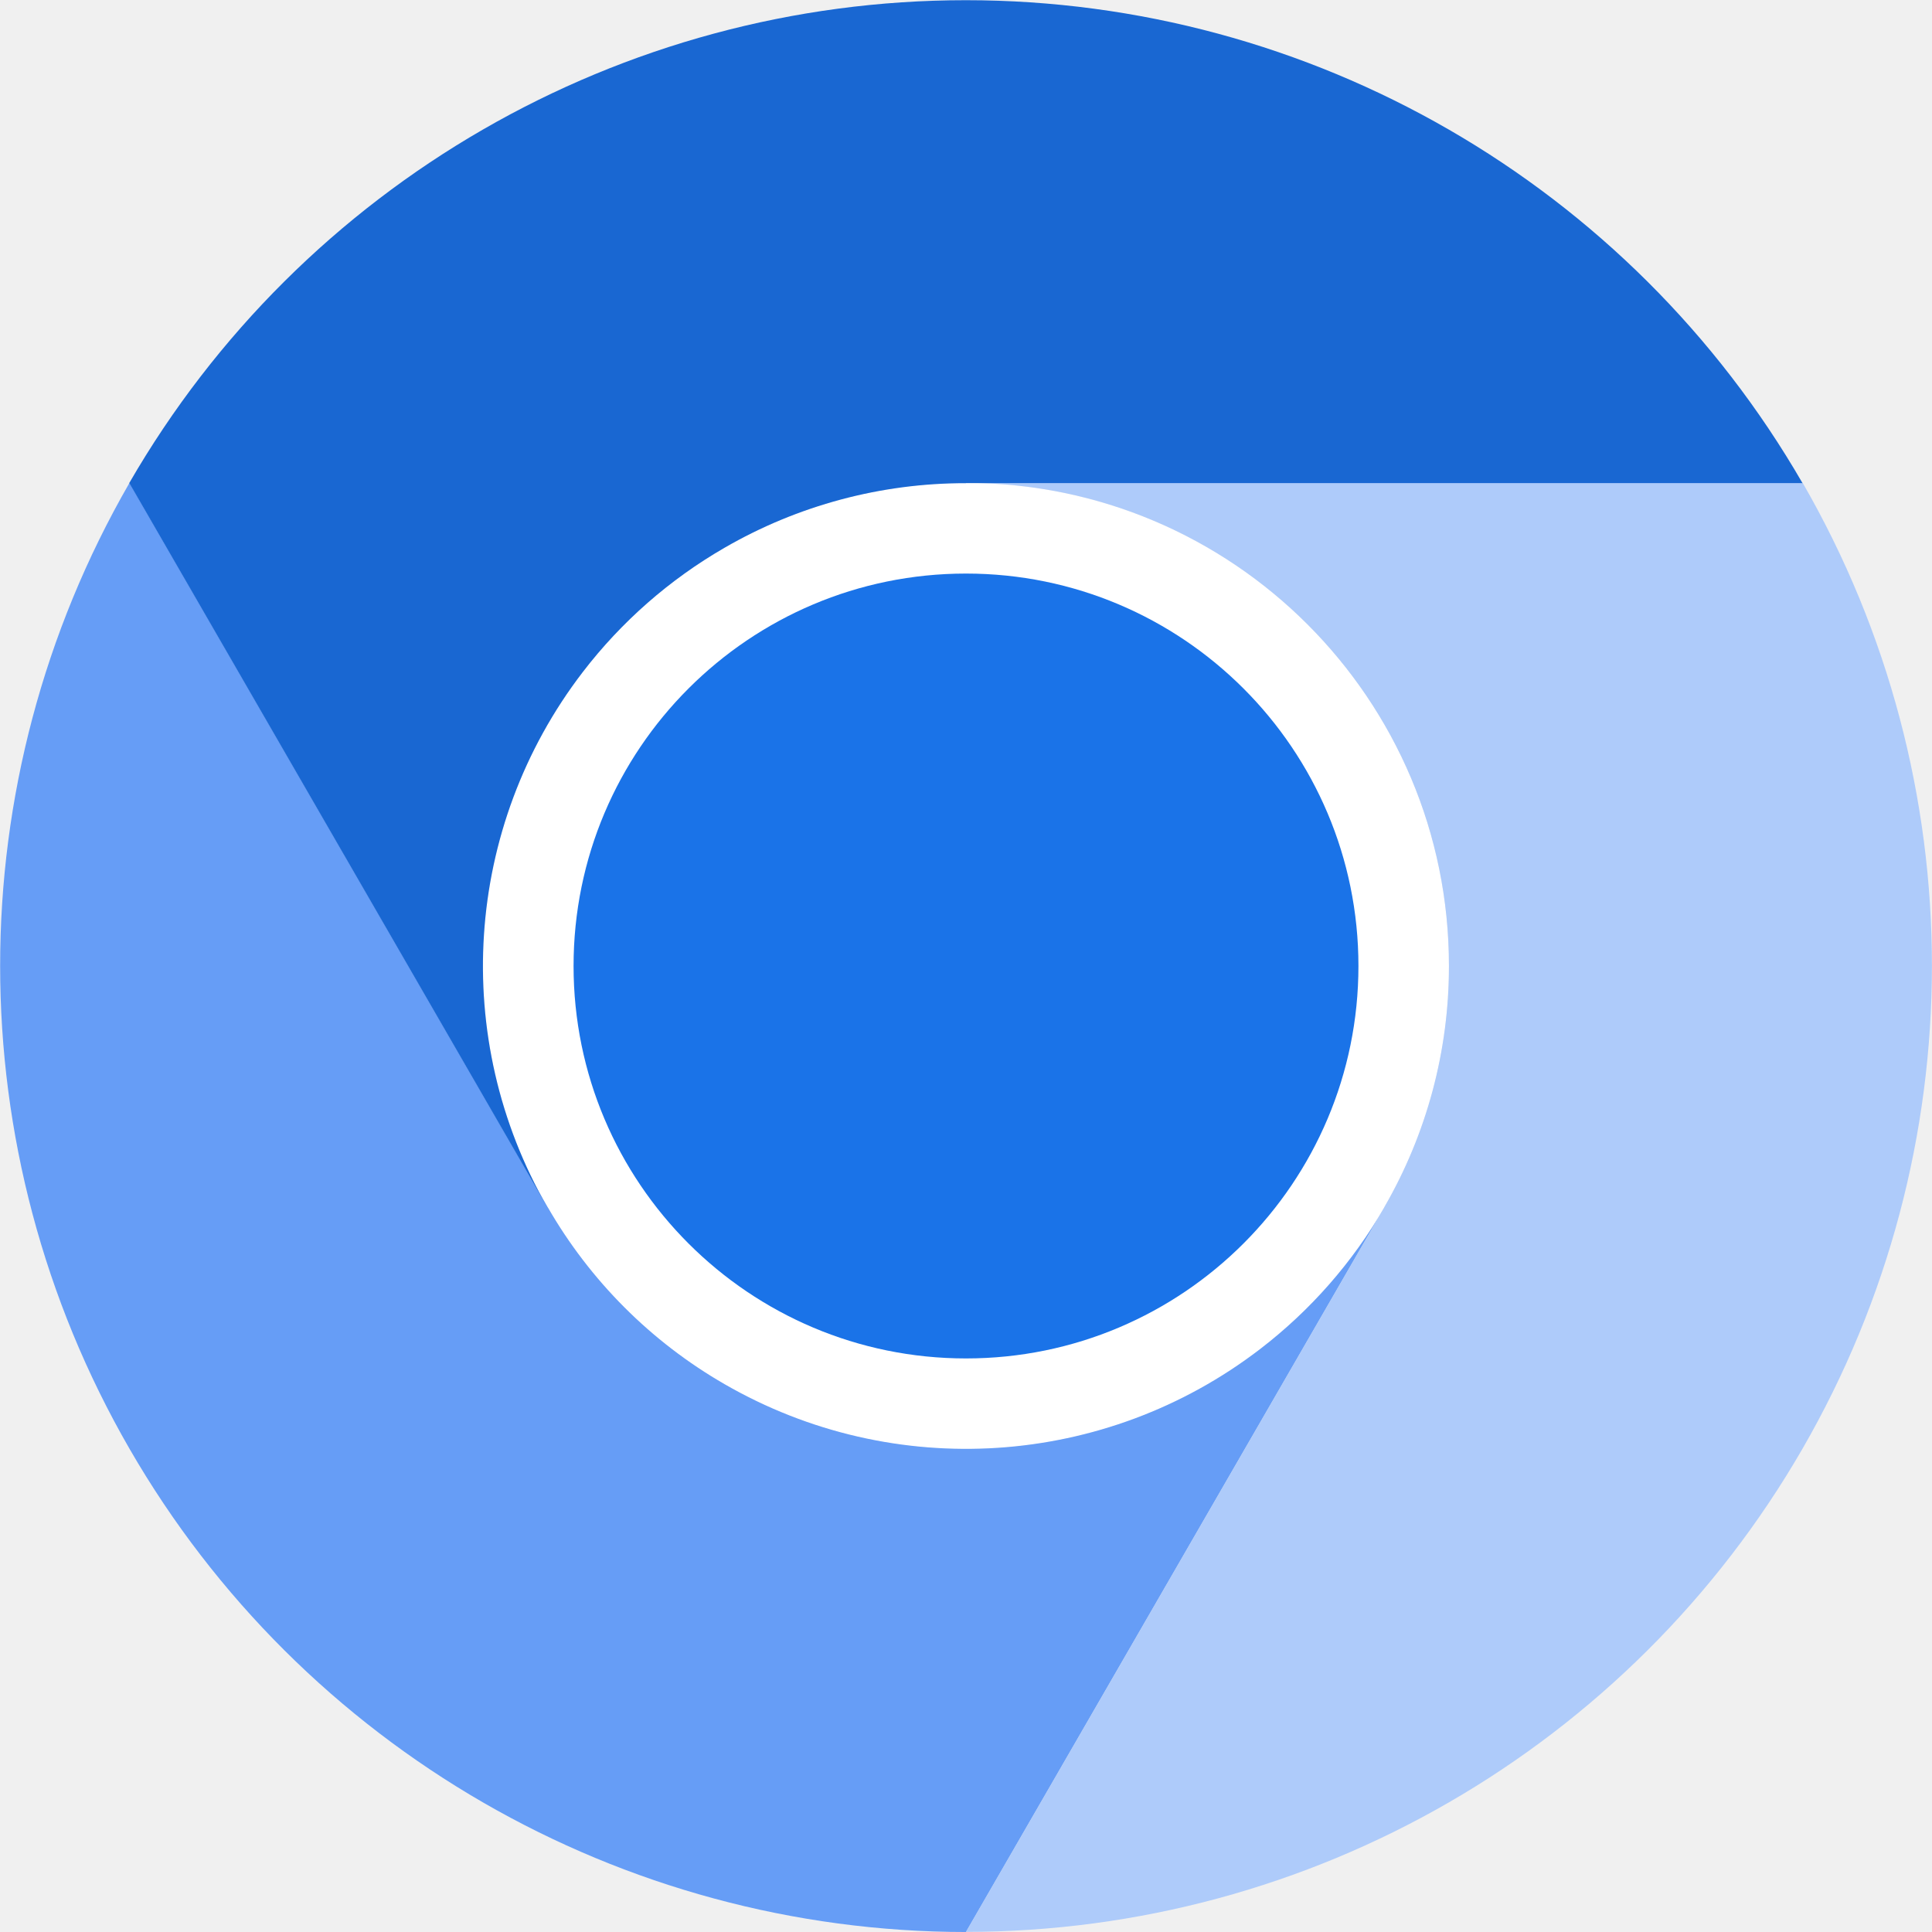
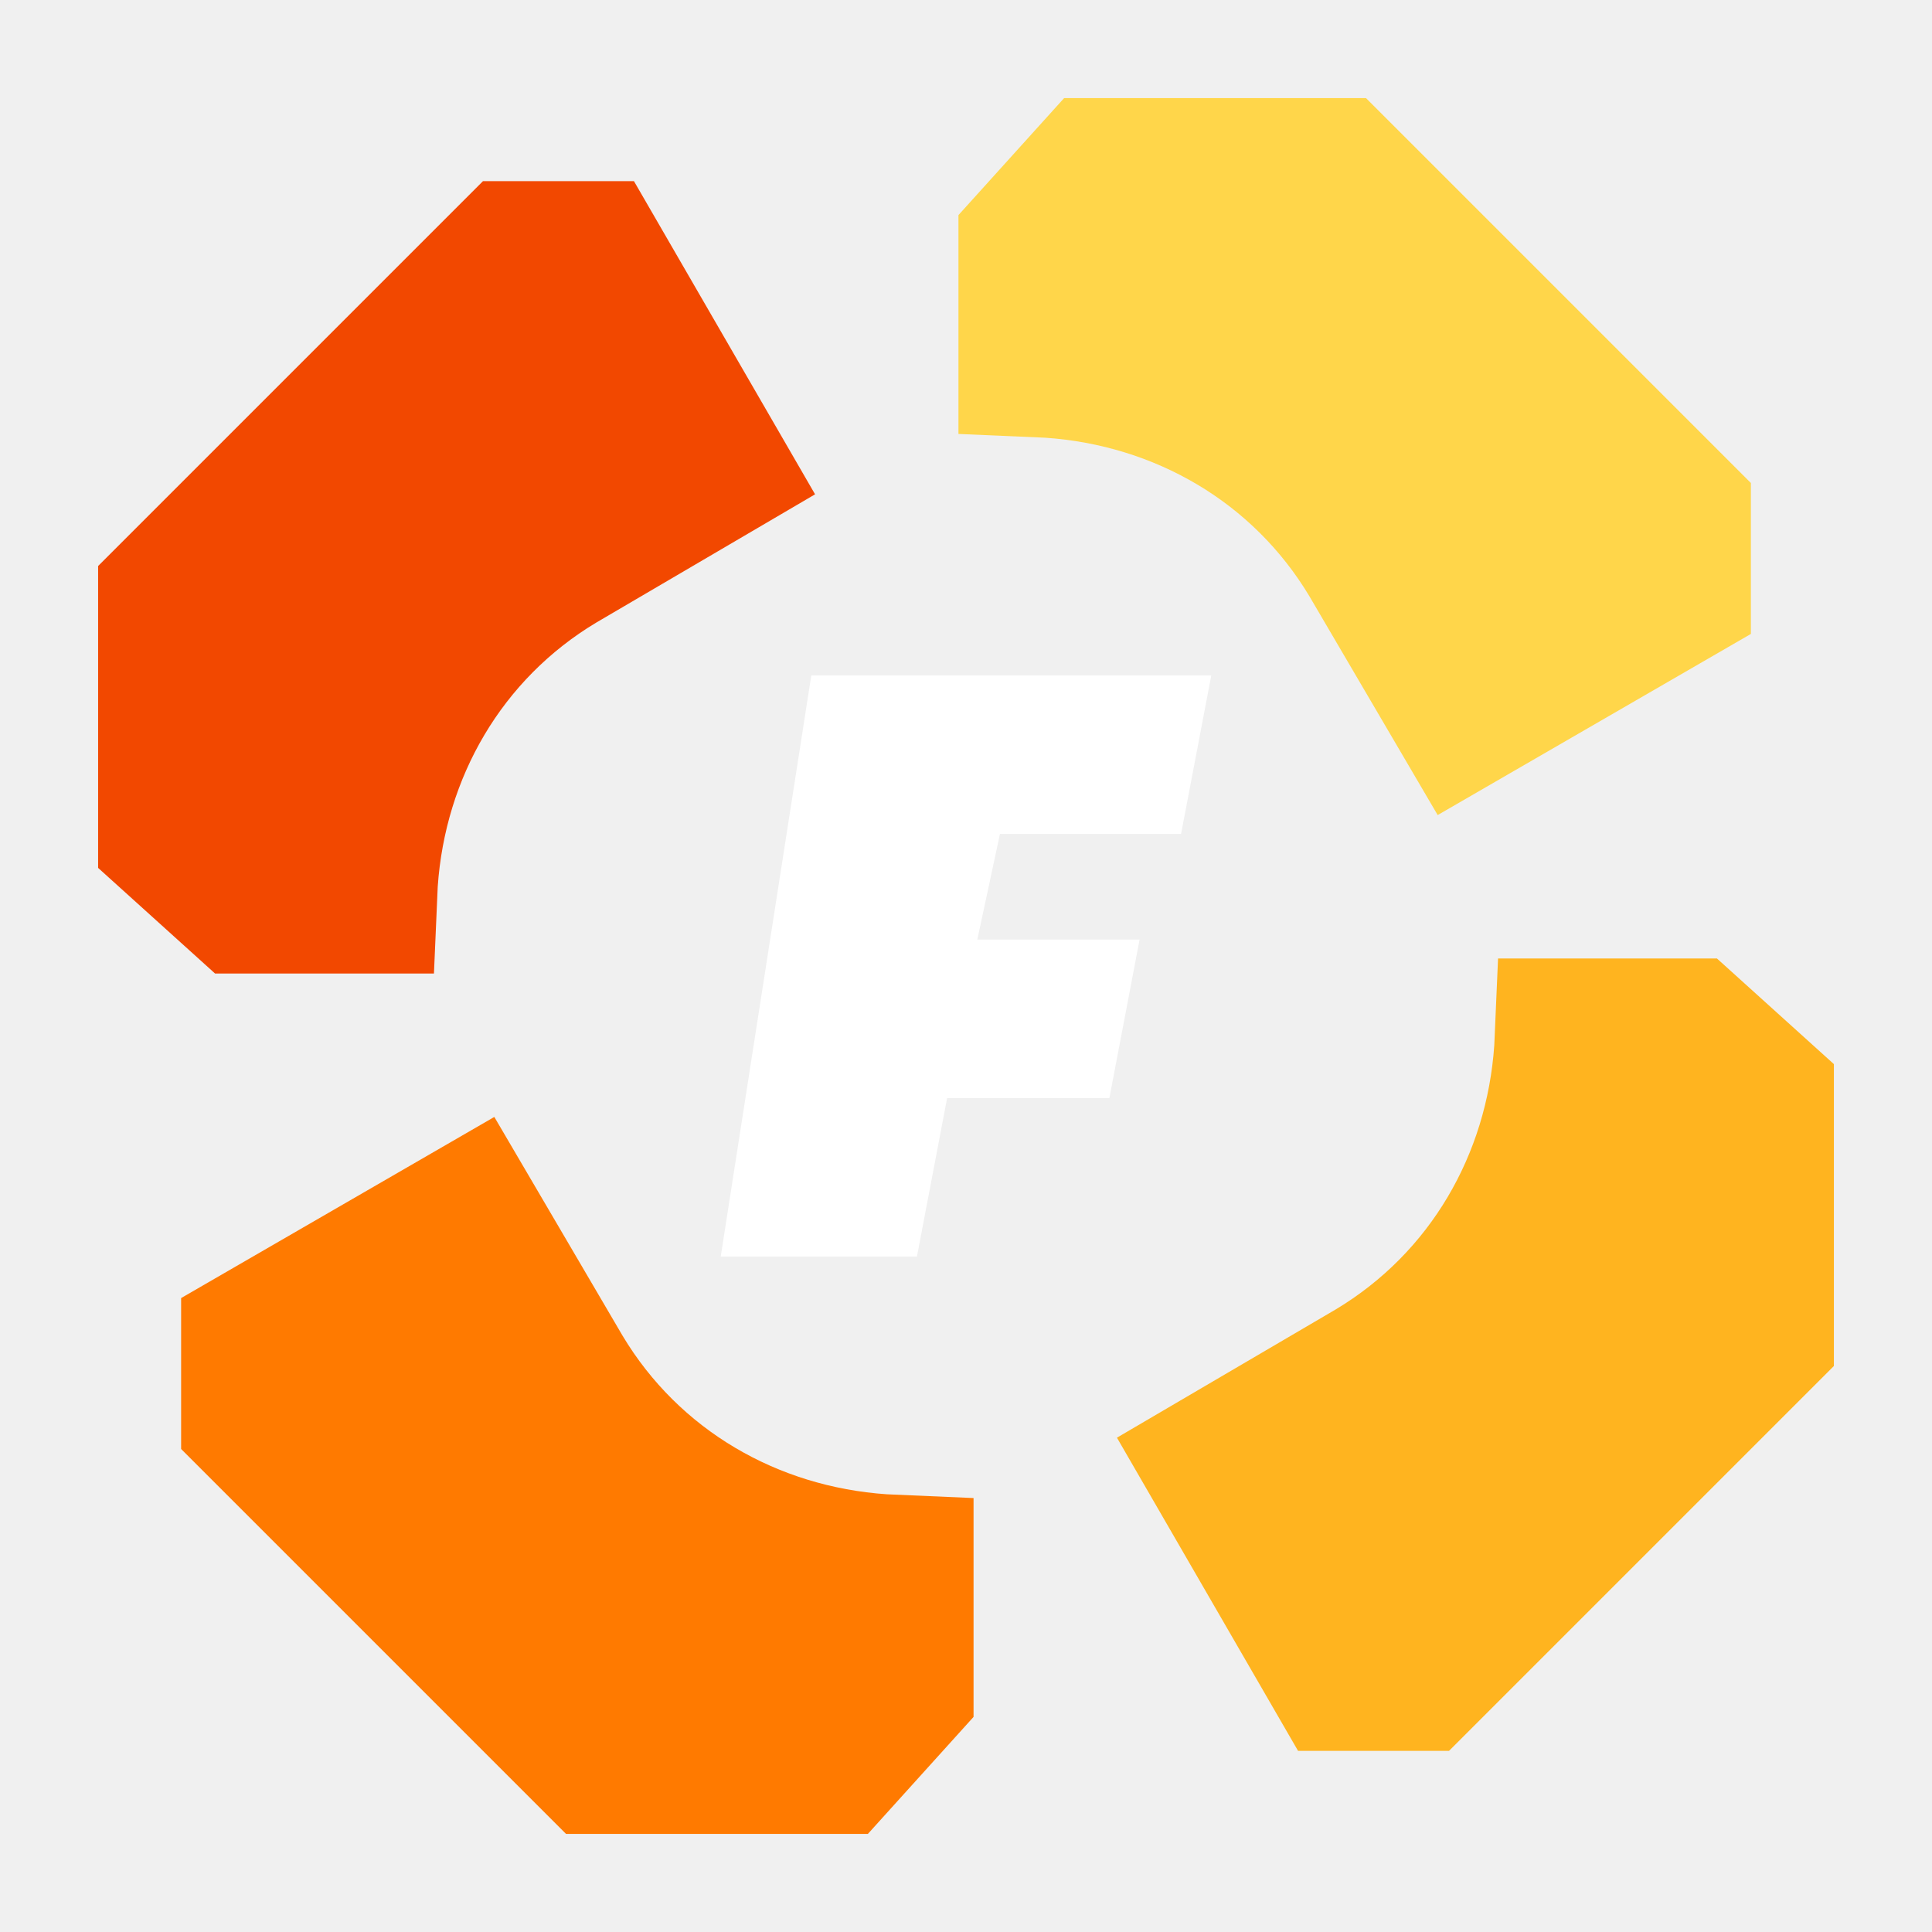
- <svg xmlns="http://www.w3.org/2000/svg" viewBox="0 0 256 256" fill="none">
-   <g clip-path="url(#a)">
-     <path d="M128 191.995c35.346 0 64-28.654 64-64 0-35.347-28.654-64-64-64-35.346 0-64 28.654-64 64 0 35.346 28.654 64 64 64Z" fill="#fff" />
-     <path d="M96.01 183.41a63.681 63.681 0 0 1-23.42-23.43l-.007.004-55.425-96a128.027 128.027 0 0 0 110.841 192.018l55.436-96.018a63.985 63.985 0 0 1-16.465 18.775 64.007 64.007 0 0 1-70.96 4.651Z" fill="#669DF6" />
-     <path d="M191.991 127.984a63.683 63.683 0 0 1-8.581 31.996l.007.004-55.426 96a128.029 128.029 0 0 0 110.872-192H127.991a64 64 0 0 1 64 64Z" fill="#AECBFA" />
-     <path d="M128 180c28.719 0 52-23.281 52-52s-23.281-52-52-52-52 23.281-52 52 23.281 52 52 52Z" fill="#1A73E8" />
-     <path d="M95.99 72.59a63.684 63.684 0 0 1 32.001-8.566v-.008h110.851A128.035 128.035 0 0 0 127.991.026 128.028 128.028 0 0 0 17.13 63.999l55.436 96.018a64.003 64.003 0 0 1 4.65-70.961A64 64 0 0 1 95.991 72.59Z" fill="#1967D2" />
-   </g>
-   <defs>
-     <clipPath id="a">
-       <path fill="#fff" d="M0 0h256v256H0z" />
-     </clipPath>
-   </defs>
+ <svg xmlns="http://www.w3.org/2000/svg" viewBox="0 0 512 512" role="img" aria-labelledby="title desc">
+   <path d="M282 26H362L464 128V168L381 216L347 158C332 133 306 118 277 116L254 115V57Z" fill="#FFD64A" />
+   <path d="M486 282V362L384 464H344L296 381L354 347C379 332 394 306 396 277L397 254H455Z" fill="#FFB41F" />
+   <path d="M230 486H150L48 384V344L131 296L165 354C180 379 206 394 235 396L258 397V455Z" fill="#FF7A00" />
+   <path d="M26 230V150L128 48H168L216 131L158 165C133 180 118 206 116 235L115 258H57Z" fill="#F24800" />
+   <path d="M215 179H321L313 221H265L259 249H302L294 291H251L243 333H191Z" fill="#FFFFFF" />
</svg>
